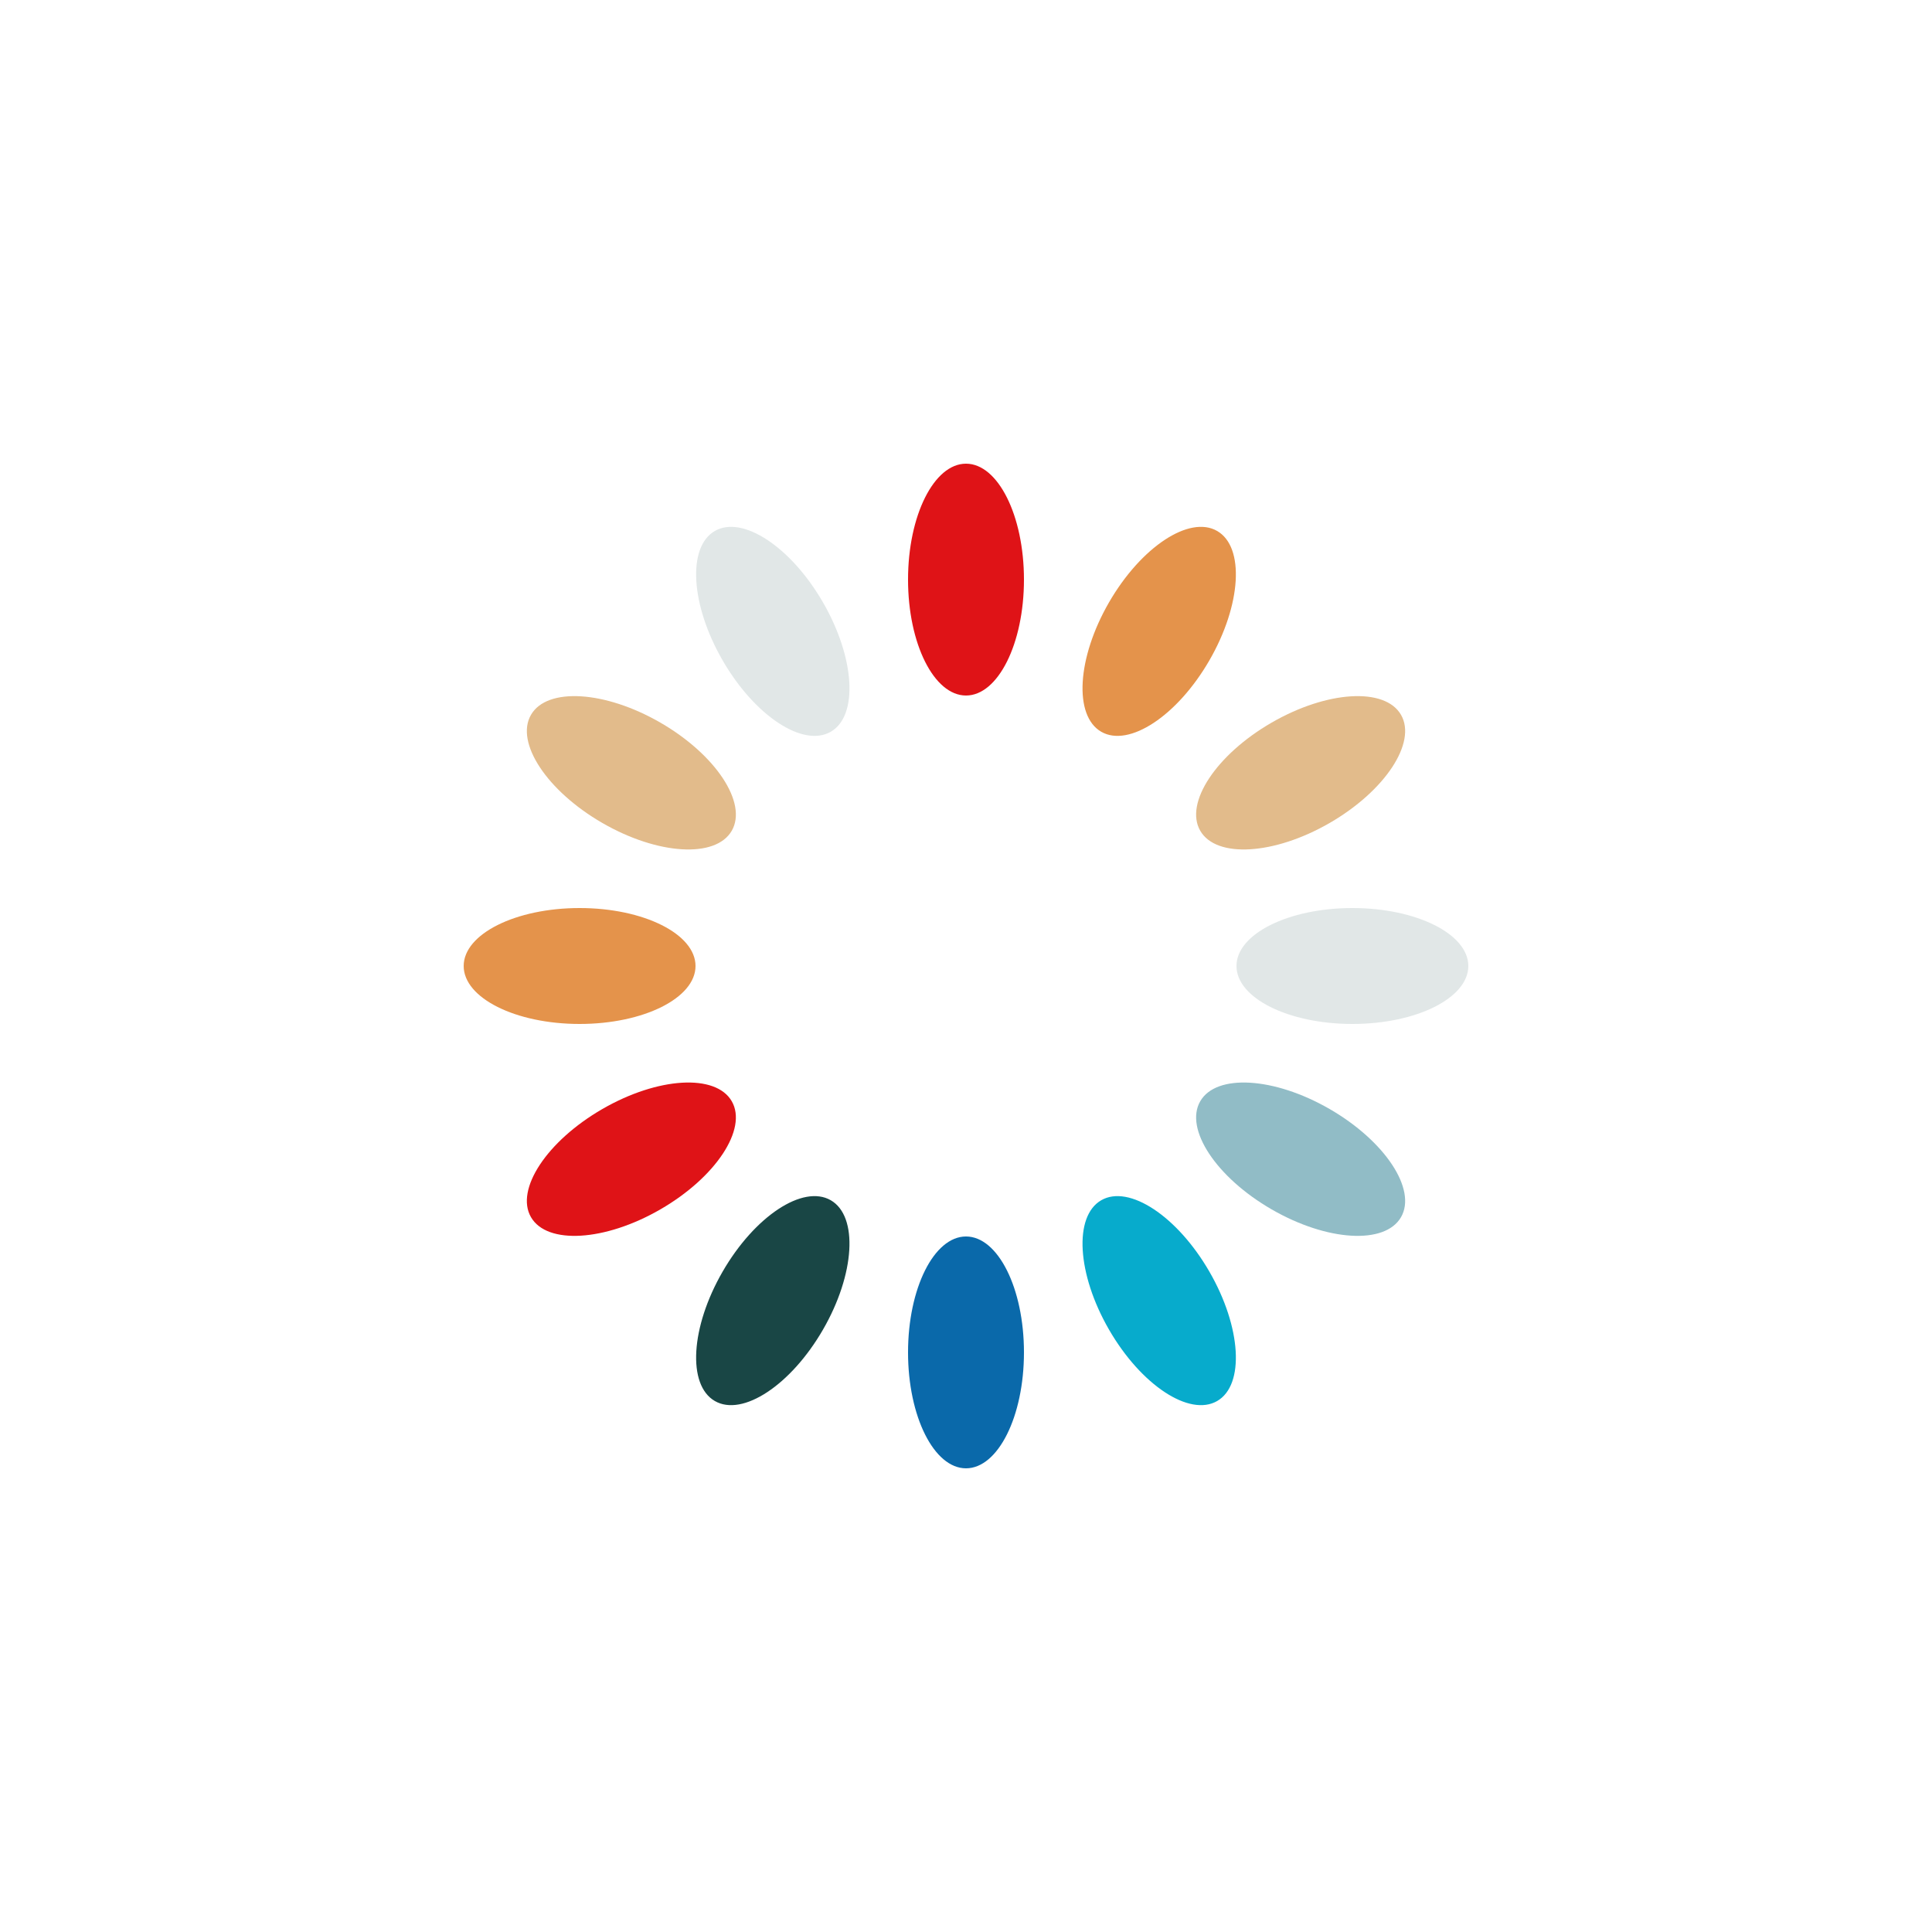
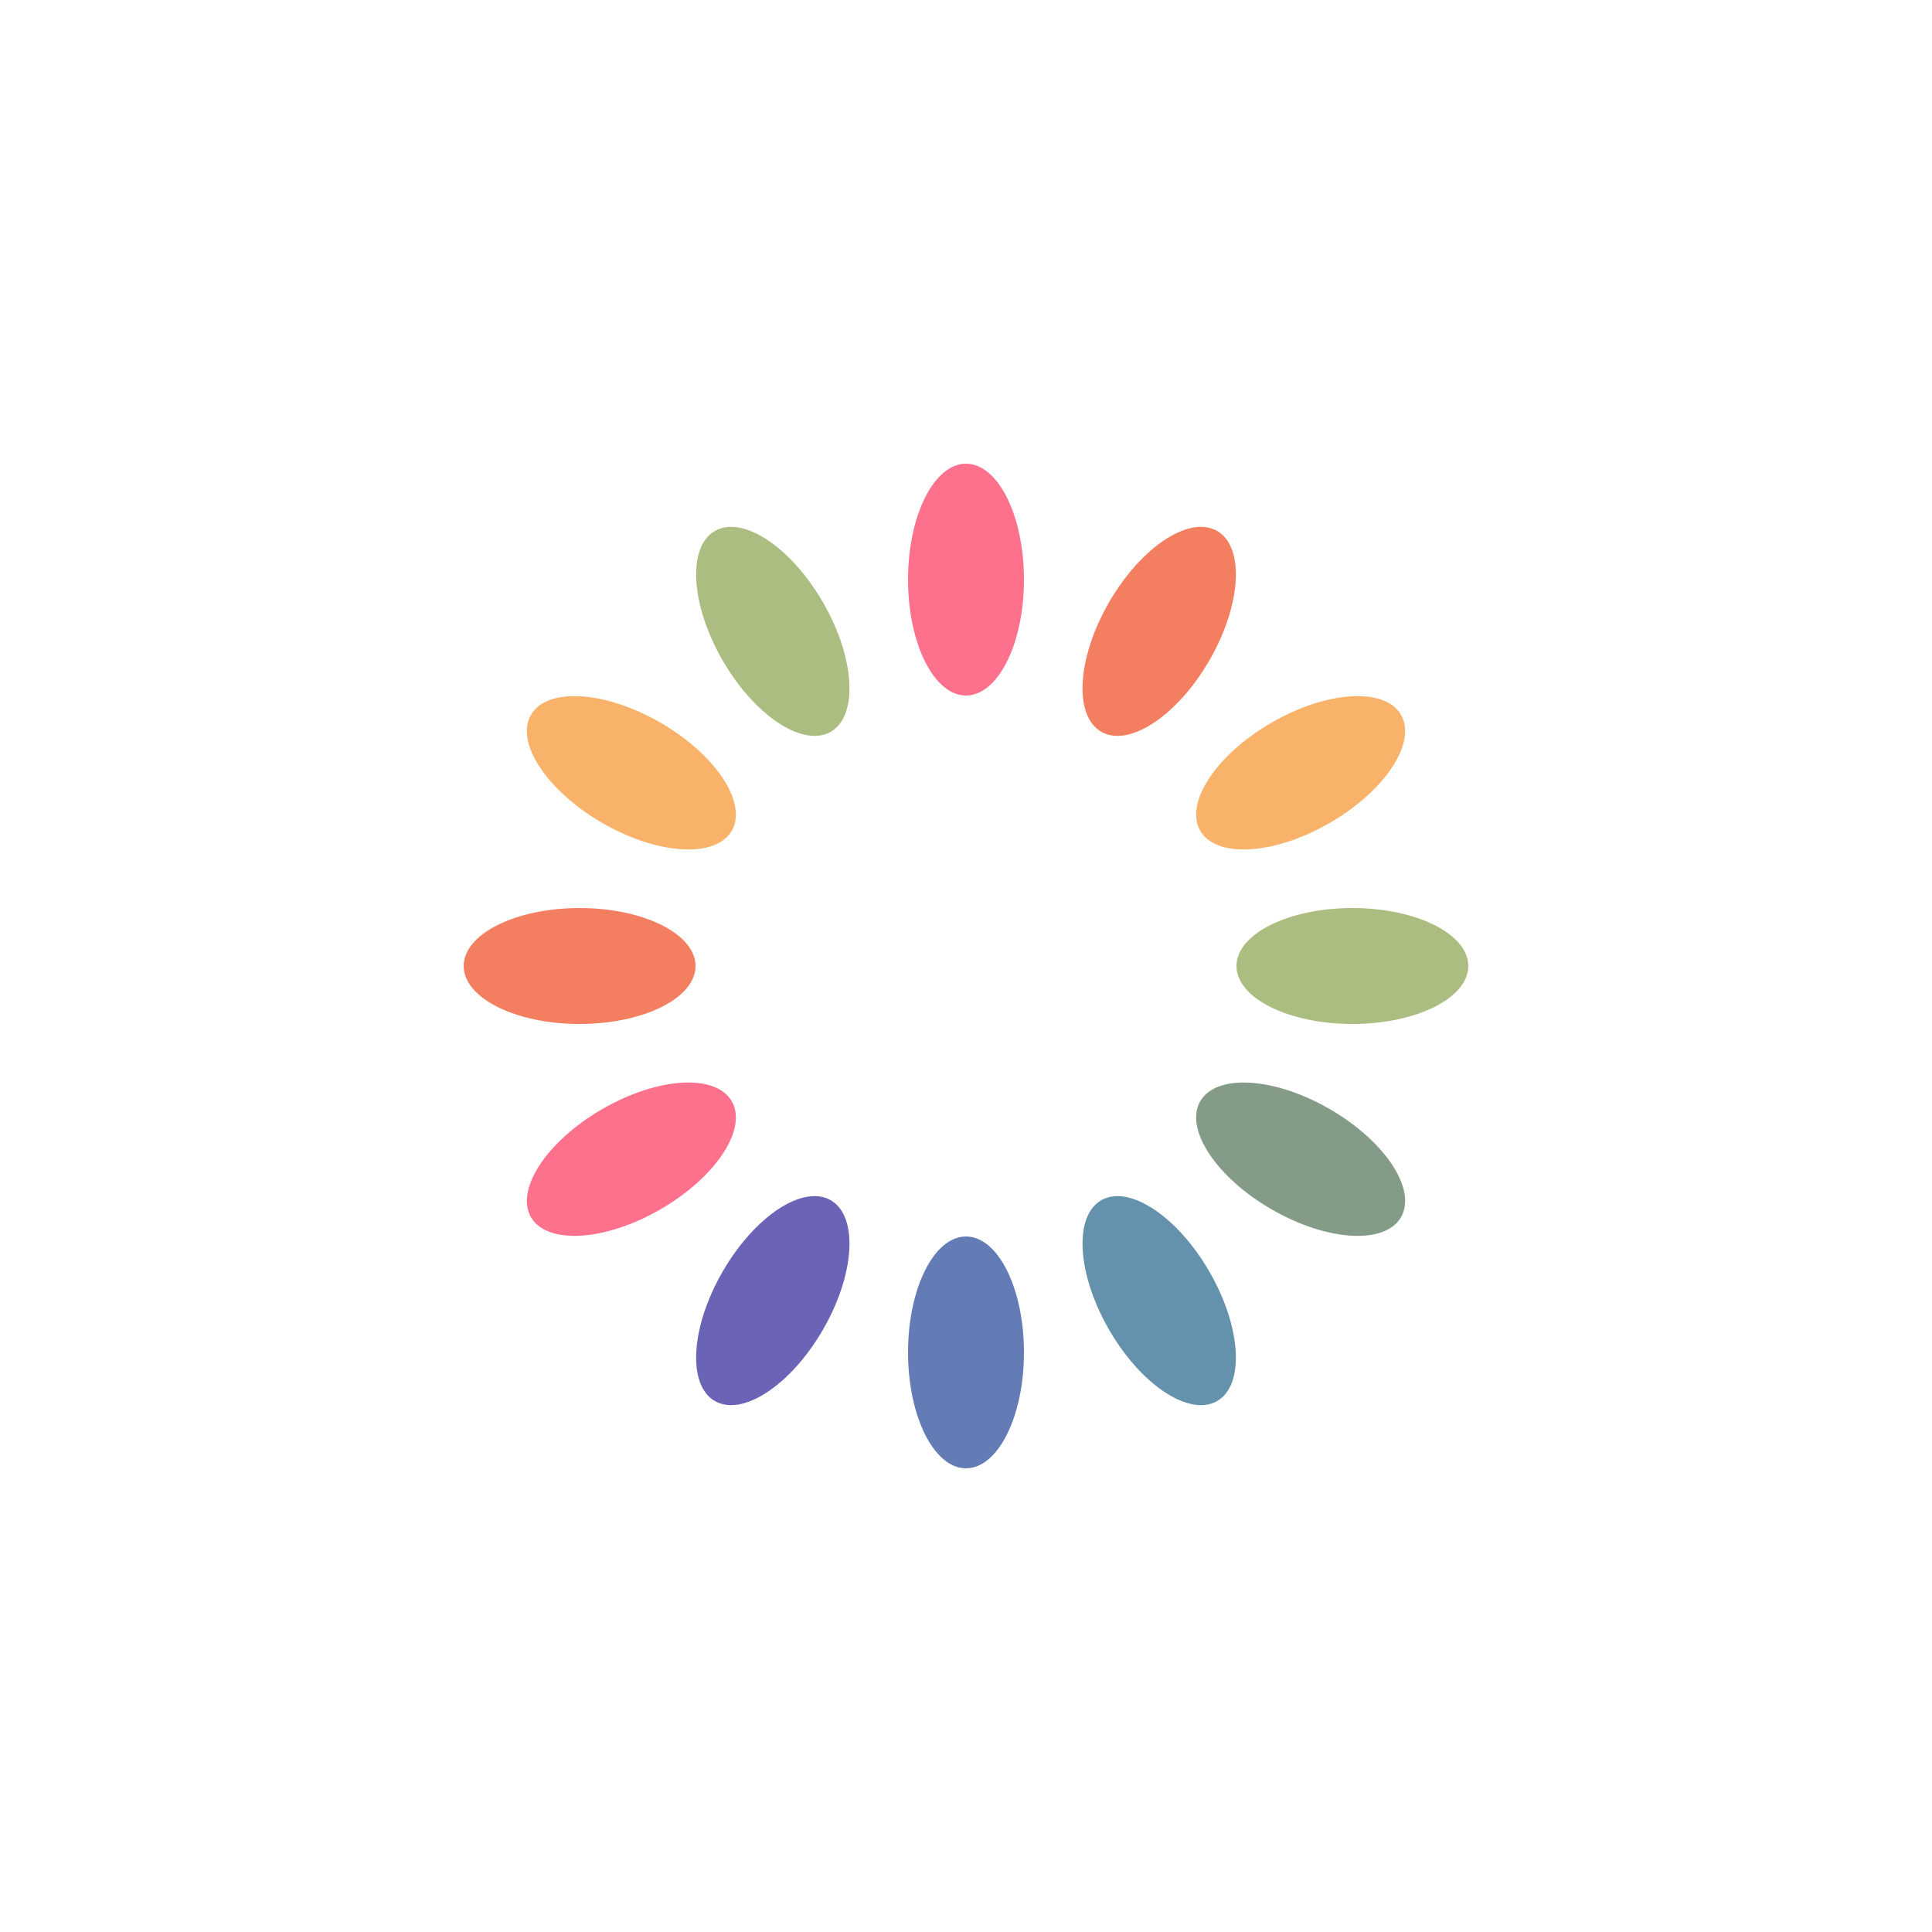
- <svg xmlns="http://www.w3.org/2000/svg" style="margin: auto; background: rgb(241, 242, 243); display: block; shape-rendering: auto;" width="200px" height="200px" viewBox="0 0 100 100" preserveAspectRatio="xMidYMid">
+ <svg xmlns="http://www.w3.org/2000/svg" style="margin: auto; background: rgb(255, 255, 255); display: block; shape-rendering: auto;" width="200px" height="200px" viewBox="0 0 100 100" preserveAspectRatio="xMidYMid">
  <g transform="rotate(0 50 50)">
-     <rect x="47" y="24" rx="3" ry="6" width="6" height="12" fill="#df1317">
+     <rect x="47" y="24" rx="3" ry="6" width="6" height="12" fill="#fe718d">
      <animate attributeName="opacity" values="1;0" keyTimes="0;1" dur="1s" begin="-0.917s" repeatCount="indefinite" />
    </rect>
  </g>
  <g transform="rotate(30 50 50)">
-     <rect x="47" y="24" rx="3" ry="6" width="6" height="12" fill="#e4934b">
+     <rect x="47" y="24" rx="3" ry="6" width="6" height="12" fill="#f47e60">
      <animate attributeName="opacity" values="1;0" keyTimes="0;1" dur="1s" begin="-0.833s" repeatCount="indefinite" />
    </rect>
  </g>
  <g transform="rotate(60 50 50)">
-     <rect x="47" y="24" rx="3" ry="6" width="6" height="12" fill="#e2bb8b">
+     <rect x="47" y="24" rx="3" ry="6" width="6" height="12" fill="#f8b26a">
      <animate attributeName="opacity" values="1;0" keyTimes="0;1" dur="1s" begin="-0.75s" repeatCount="indefinite" />
    </rect>
  </g>
  <g transform="rotate(90 50 50)">
-     <rect x="47" y="24" rx="3" ry="6" width="6" height="12" fill="#e1e7e7">
+     <rect x="47" y="24" rx="3" ry="6" width="6" height="12" fill="#abbd81">
      <animate attributeName="opacity" values="1;0" keyTimes="0;1" dur="1s" begin="-0.667s" repeatCount="indefinite" />
    </rect>
  </g>
  <g transform="rotate(120 50 50)">
-     <rect x="47" y="24" rx="3" ry="6" width="6" height="12" fill="#91bcc6">
+     <rect x="47" y="24" rx="3" ry="6" width="6" height="12" fill="#849b87">
      <animate attributeName="opacity" values="1;0" keyTimes="0;1" dur="1s" begin="-0.583s" repeatCount="indefinite" />
    </rect>
  </g>
  <g transform="rotate(150 50 50)">
-     <rect x="47" y="24" rx="3" ry="6" width="6" height="12" fill="#07abcc">
+     <rect x="47" y="24" rx="3" ry="6" width="6" height="12" fill="#6492ac">
      <animate attributeName="opacity" values="1;0" keyTimes="0;1" dur="1s" begin="-0.5s" repeatCount="indefinite" />
    </rect>
  </g>
  <g transform="rotate(180 50 50)">
-     <rect x="47" y="24" rx="3" ry="6" width="6" height="12" fill="#0a69aa">
+     <rect x="47" y="24" rx="3" ry="6" width="6" height="12" fill="#637cb5">
      <animate attributeName="opacity" values="1;0" keyTimes="0;1" dur="1s" begin="-0.417s" repeatCount="indefinite" />
    </rect>
  </g>
  <g transform="rotate(210 50 50)">
-     <rect x="47" y="24" rx="3" ry="6" width="6" height="12" fill="#194645">
+     <rect x="47" y="24" rx="3" ry="6" width="6" height="12" fill="#6a63b6">
      <animate attributeName="opacity" values="1;0" keyTimes="0;1" dur="1s" begin="-0.333s" repeatCount="indefinite" />
    </rect>
  </g>
  <g transform="rotate(240 50 50)">
-     <rect x="47" y="24" rx="3" ry="6" width="6" height="12" fill="#df1317">
+     <rect x="47" y="24" rx="3" ry="6" width="6" height="12" fill="#fe718d">
      <animate attributeName="opacity" values="1;0" keyTimes="0;1" dur="1s" begin="-0.25s" repeatCount="indefinite" />
    </rect>
  </g>
  <g transform="rotate(270 50 50)">
-     <rect x="47" y="24" rx="3" ry="6" width="6" height="12" fill="#e4934b">
+     <rect x="47" y="24" rx="3" ry="6" width="6" height="12" fill="#f47e60">
      <animate attributeName="opacity" values="1;0" keyTimes="0;1" dur="1s" begin="-0.167s" repeatCount="indefinite" />
    </rect>
  </g>
  <g transform="rotate(300 50 50)">
-     <rect x="47" y="24" rx="3" ry="6" width="6" height="12" fill="#e2bb8b">
+     <rect x="47" y="24" rx="3" ry="6" width="6" height="12" fill="#f8b26a">
      <animate attributeName="opacity" values="1;0" keyTimes="0;1" dur="1s" begin="-0.083s" repeatCount="indefinite" />
    </rect>
  </g>
  <g transform="rotate(330 50 50)">
-     <rect x="47" y="24" rx="3" ry="6" width="6" height="12" fill="#e1e7e7">
+     <rect x="47" y="24" rx="3" ry="6" width="6" height="12" fill="#abbd81">
      <animate attributeName="opacity" values="1;0" keyTimes="0;1" dur="1s" begin="0s" repeatCount="indefinite" />
    </rect>
  </g>
</svg>
